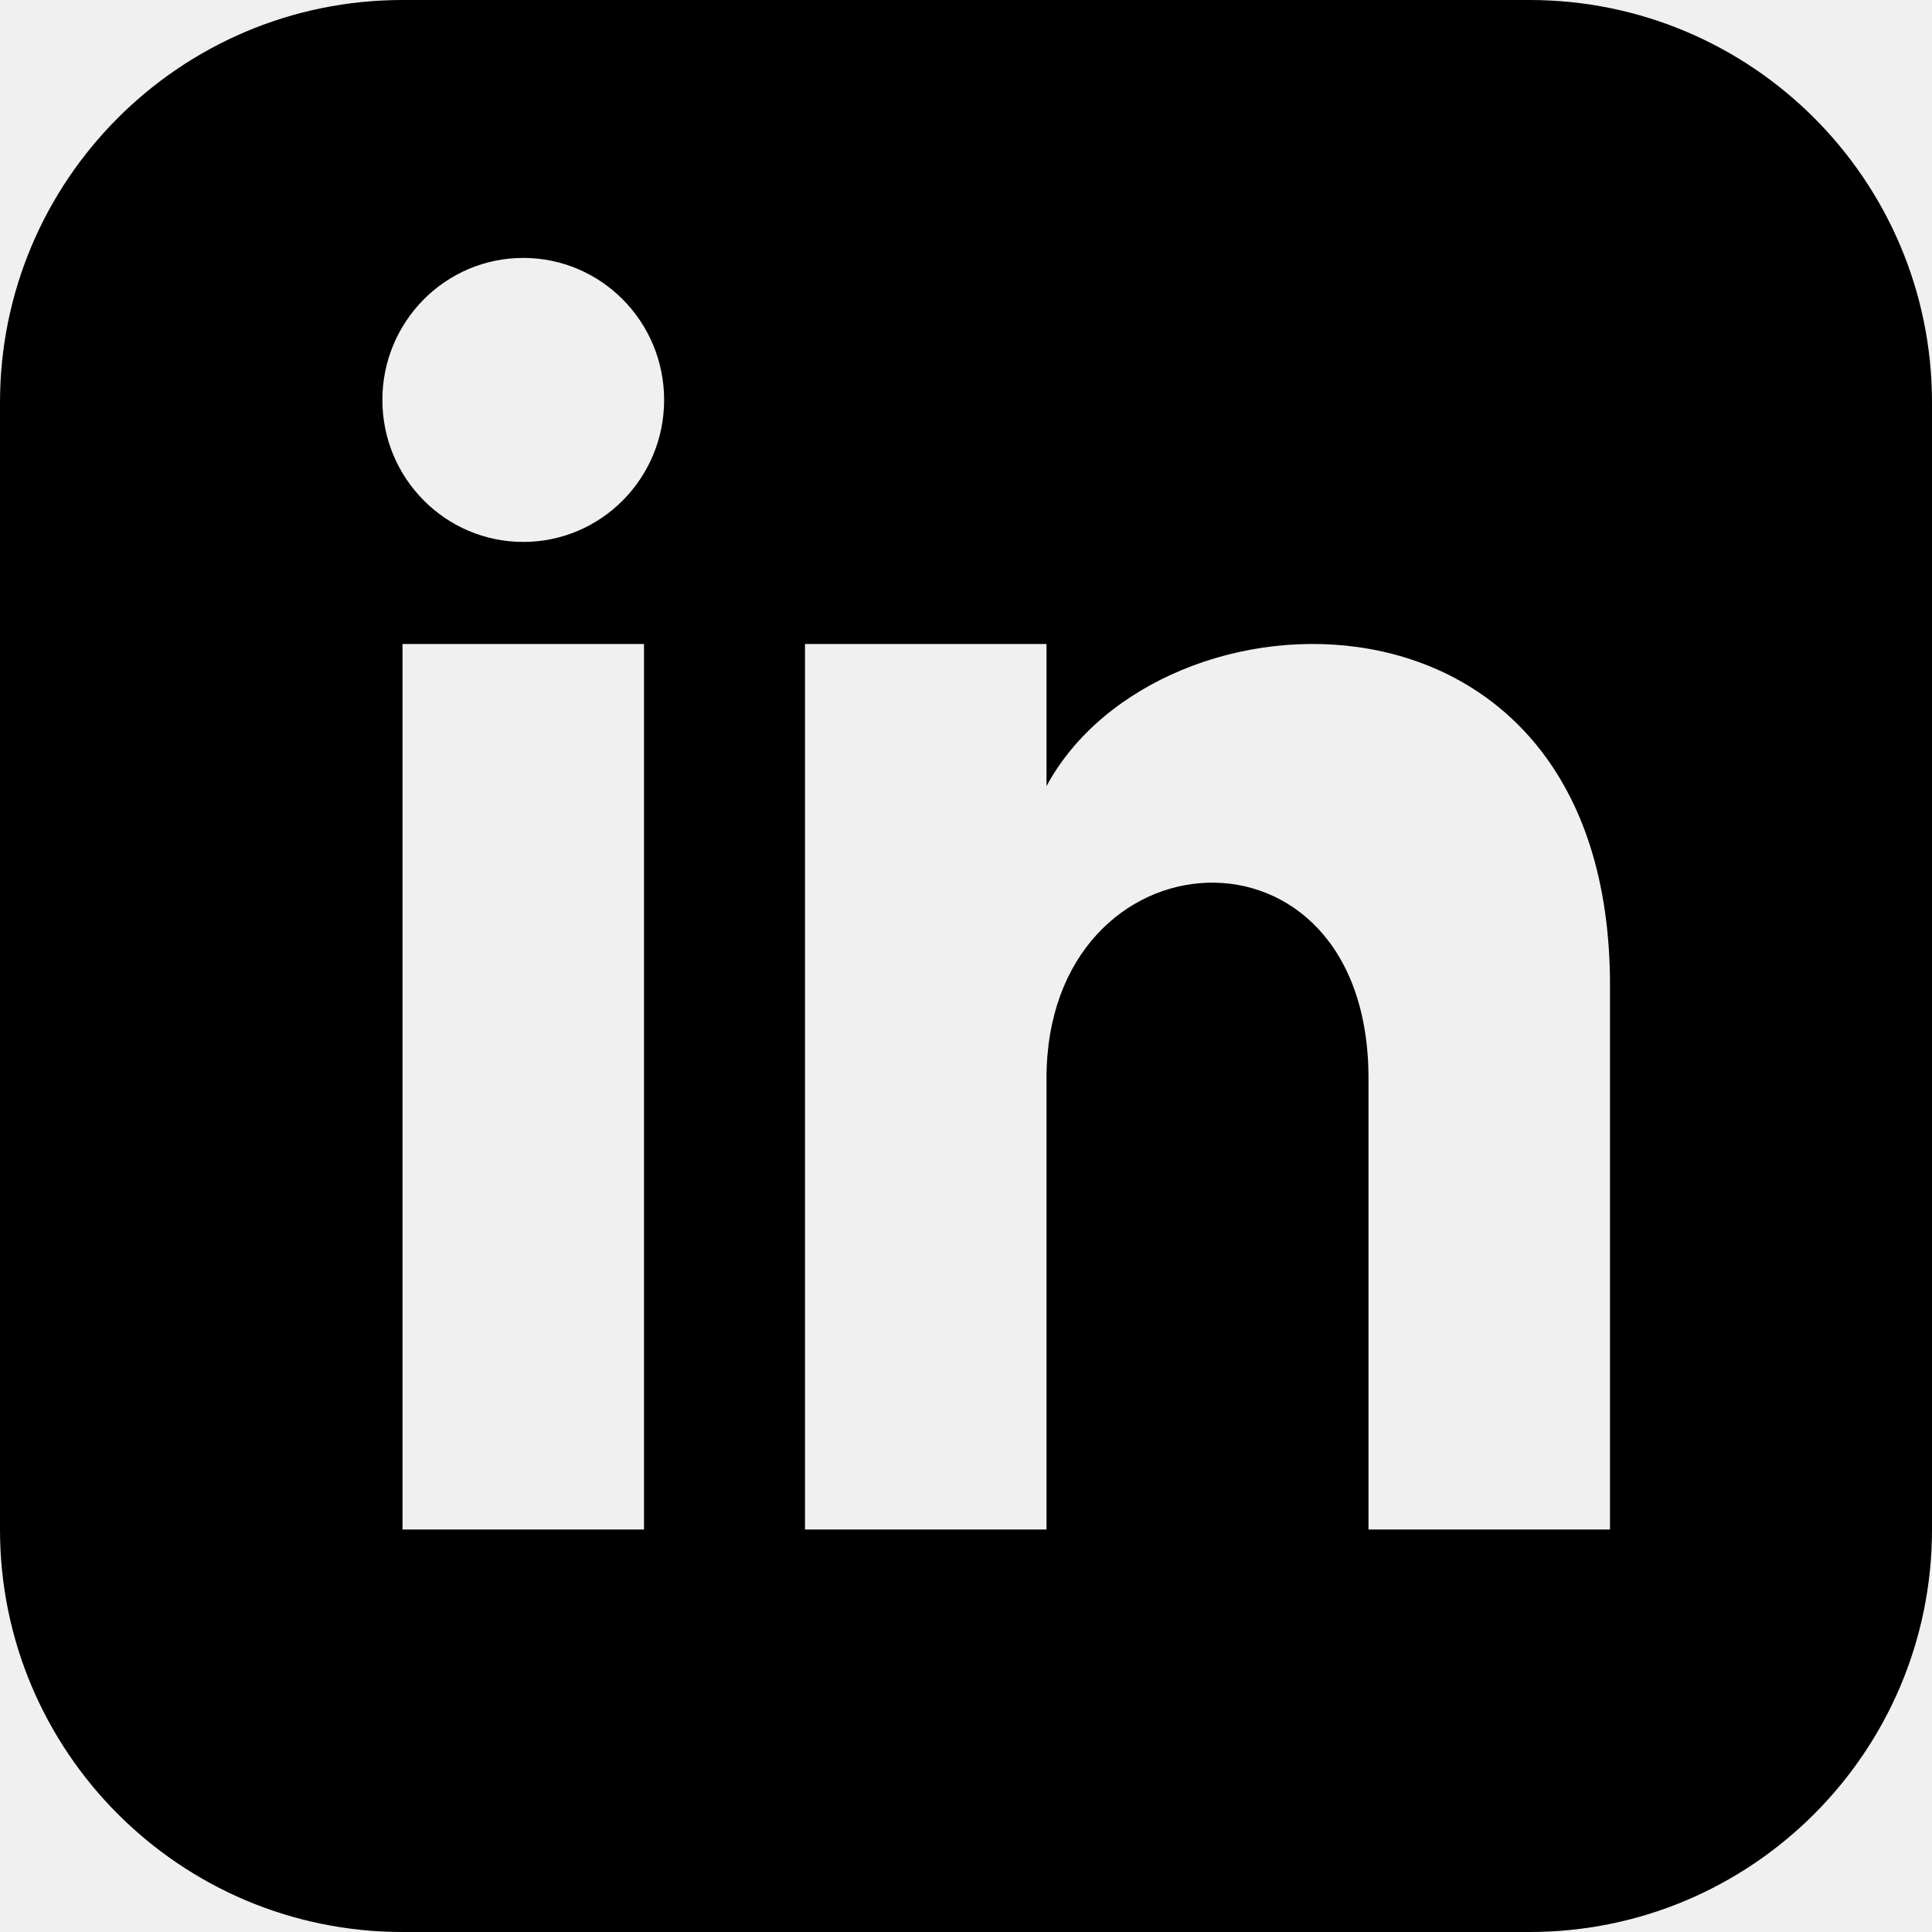
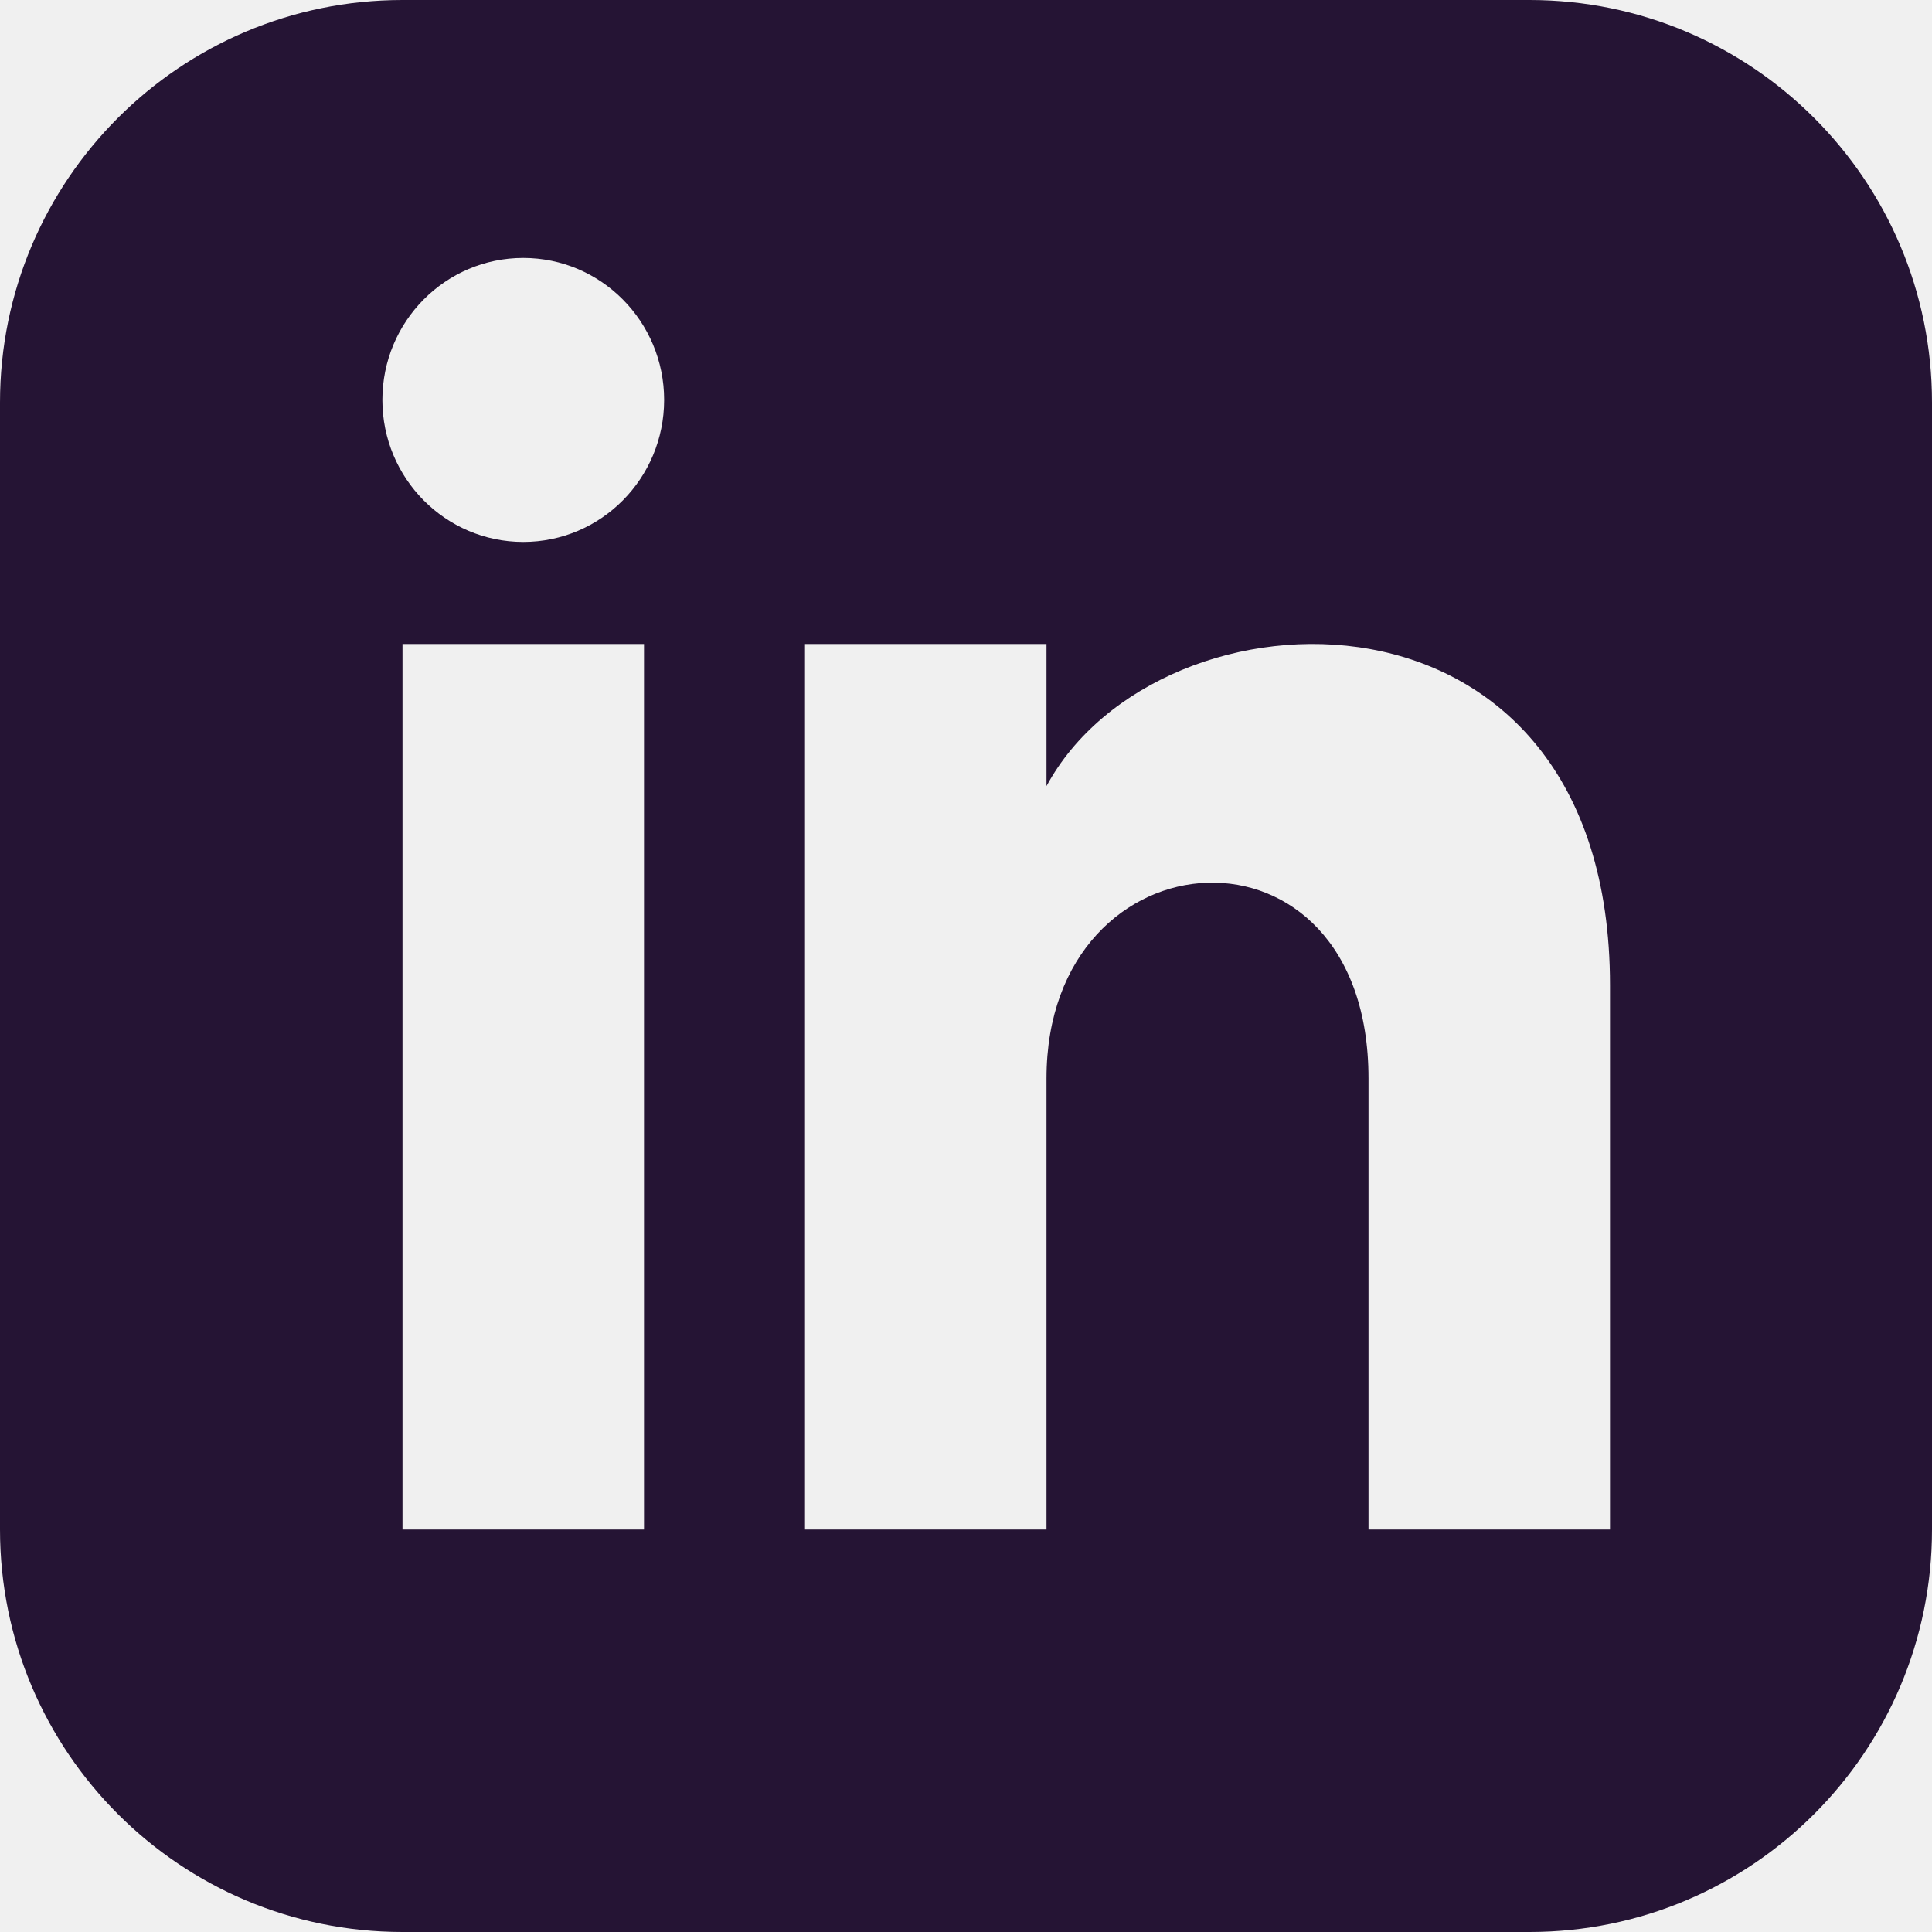
<svg xmlns="http://www.w3.org/2000/svg" width="24" height="24" viewBox="0 0 24 24">
+   <style>
+         path {
+             fill: #251434;
+         }
+         @media (prefers-color-scheme: dark) {
+             path { fill: white; }
+         }
+     </style>
  <path d="M19 0h-14c-2.761 0-5 2.239-5 5v14c0 2.761 2.239 5 5 5h14c2.762 0 5-2.239 5-5v-14c0-2.761-2.238-5-5-5zm-11 19h-3v-11h3v11zm-1.5-12.268c-.966 0-1.75-.79-1.75-1.764s.784-1.764 1.75-1.764 1.75.79 1.75 1.764-.783 1.764-1.75 1.764zm13.5 12.268h-3v-5.604c0-3.368-4-3.113-4 0v5.604h-3v-11h3v1.765c1.396-2.586 7-2.777 7 2.476v6.759z" />
</svg>
